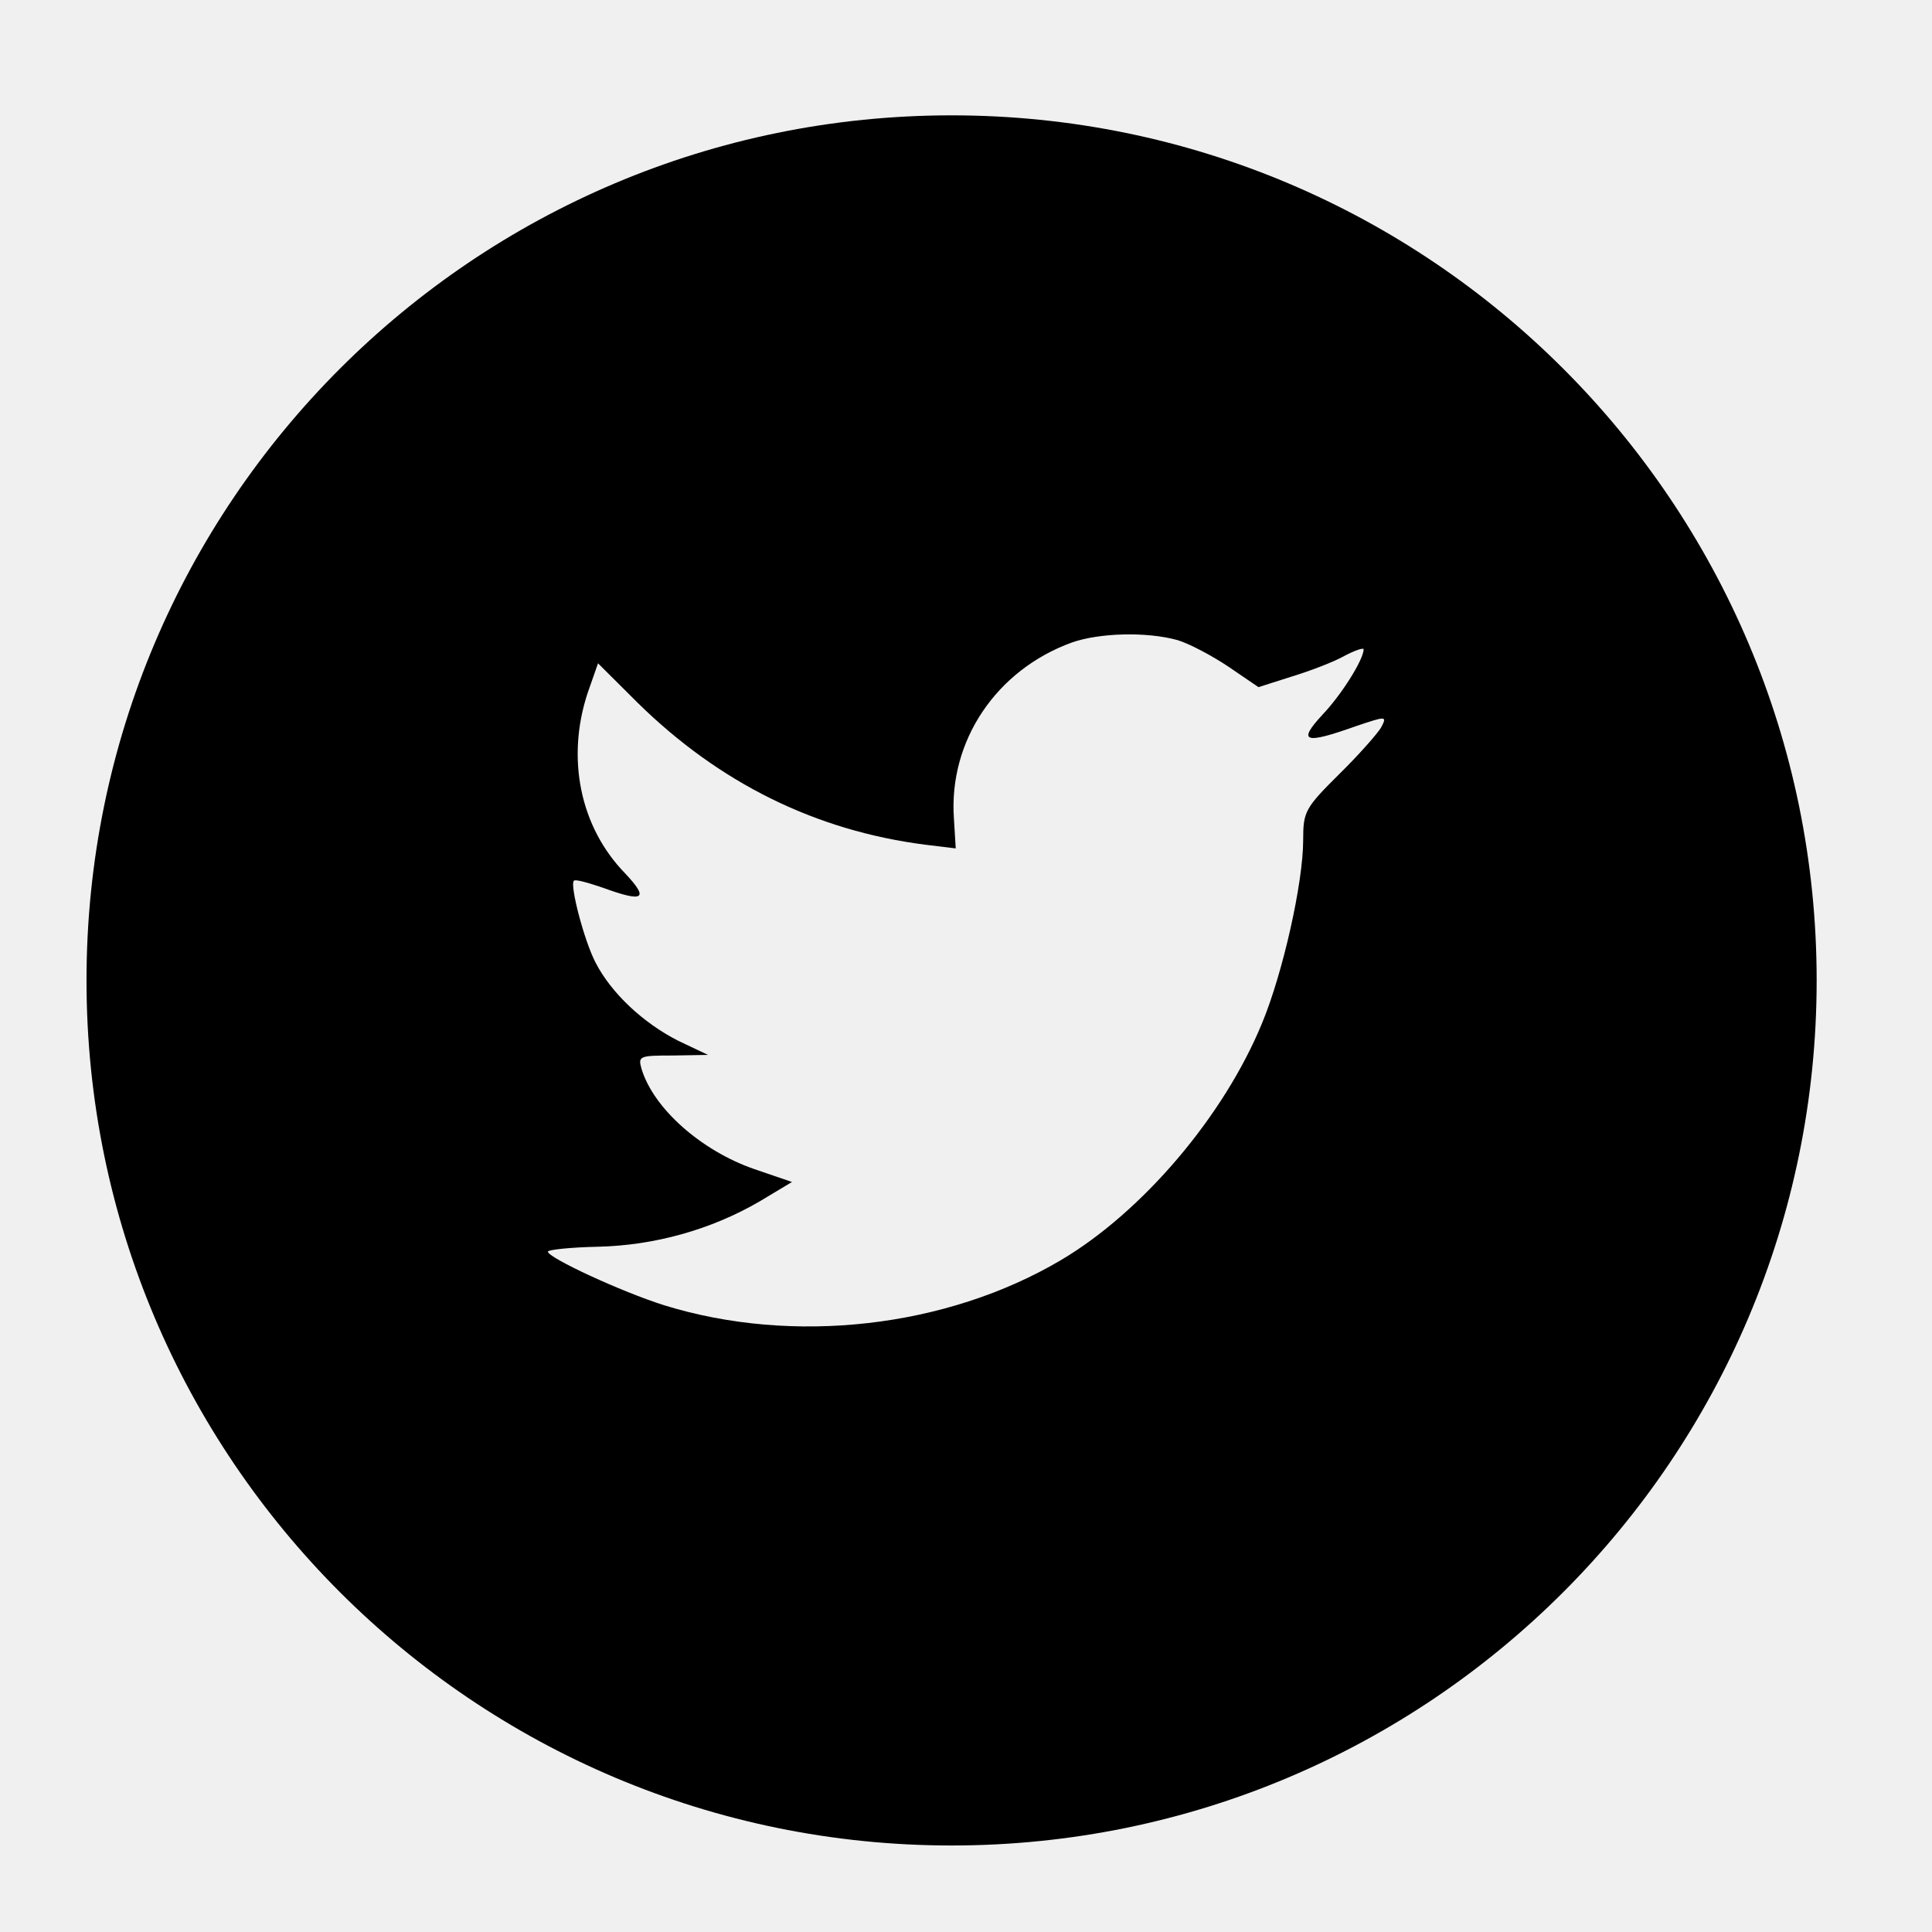
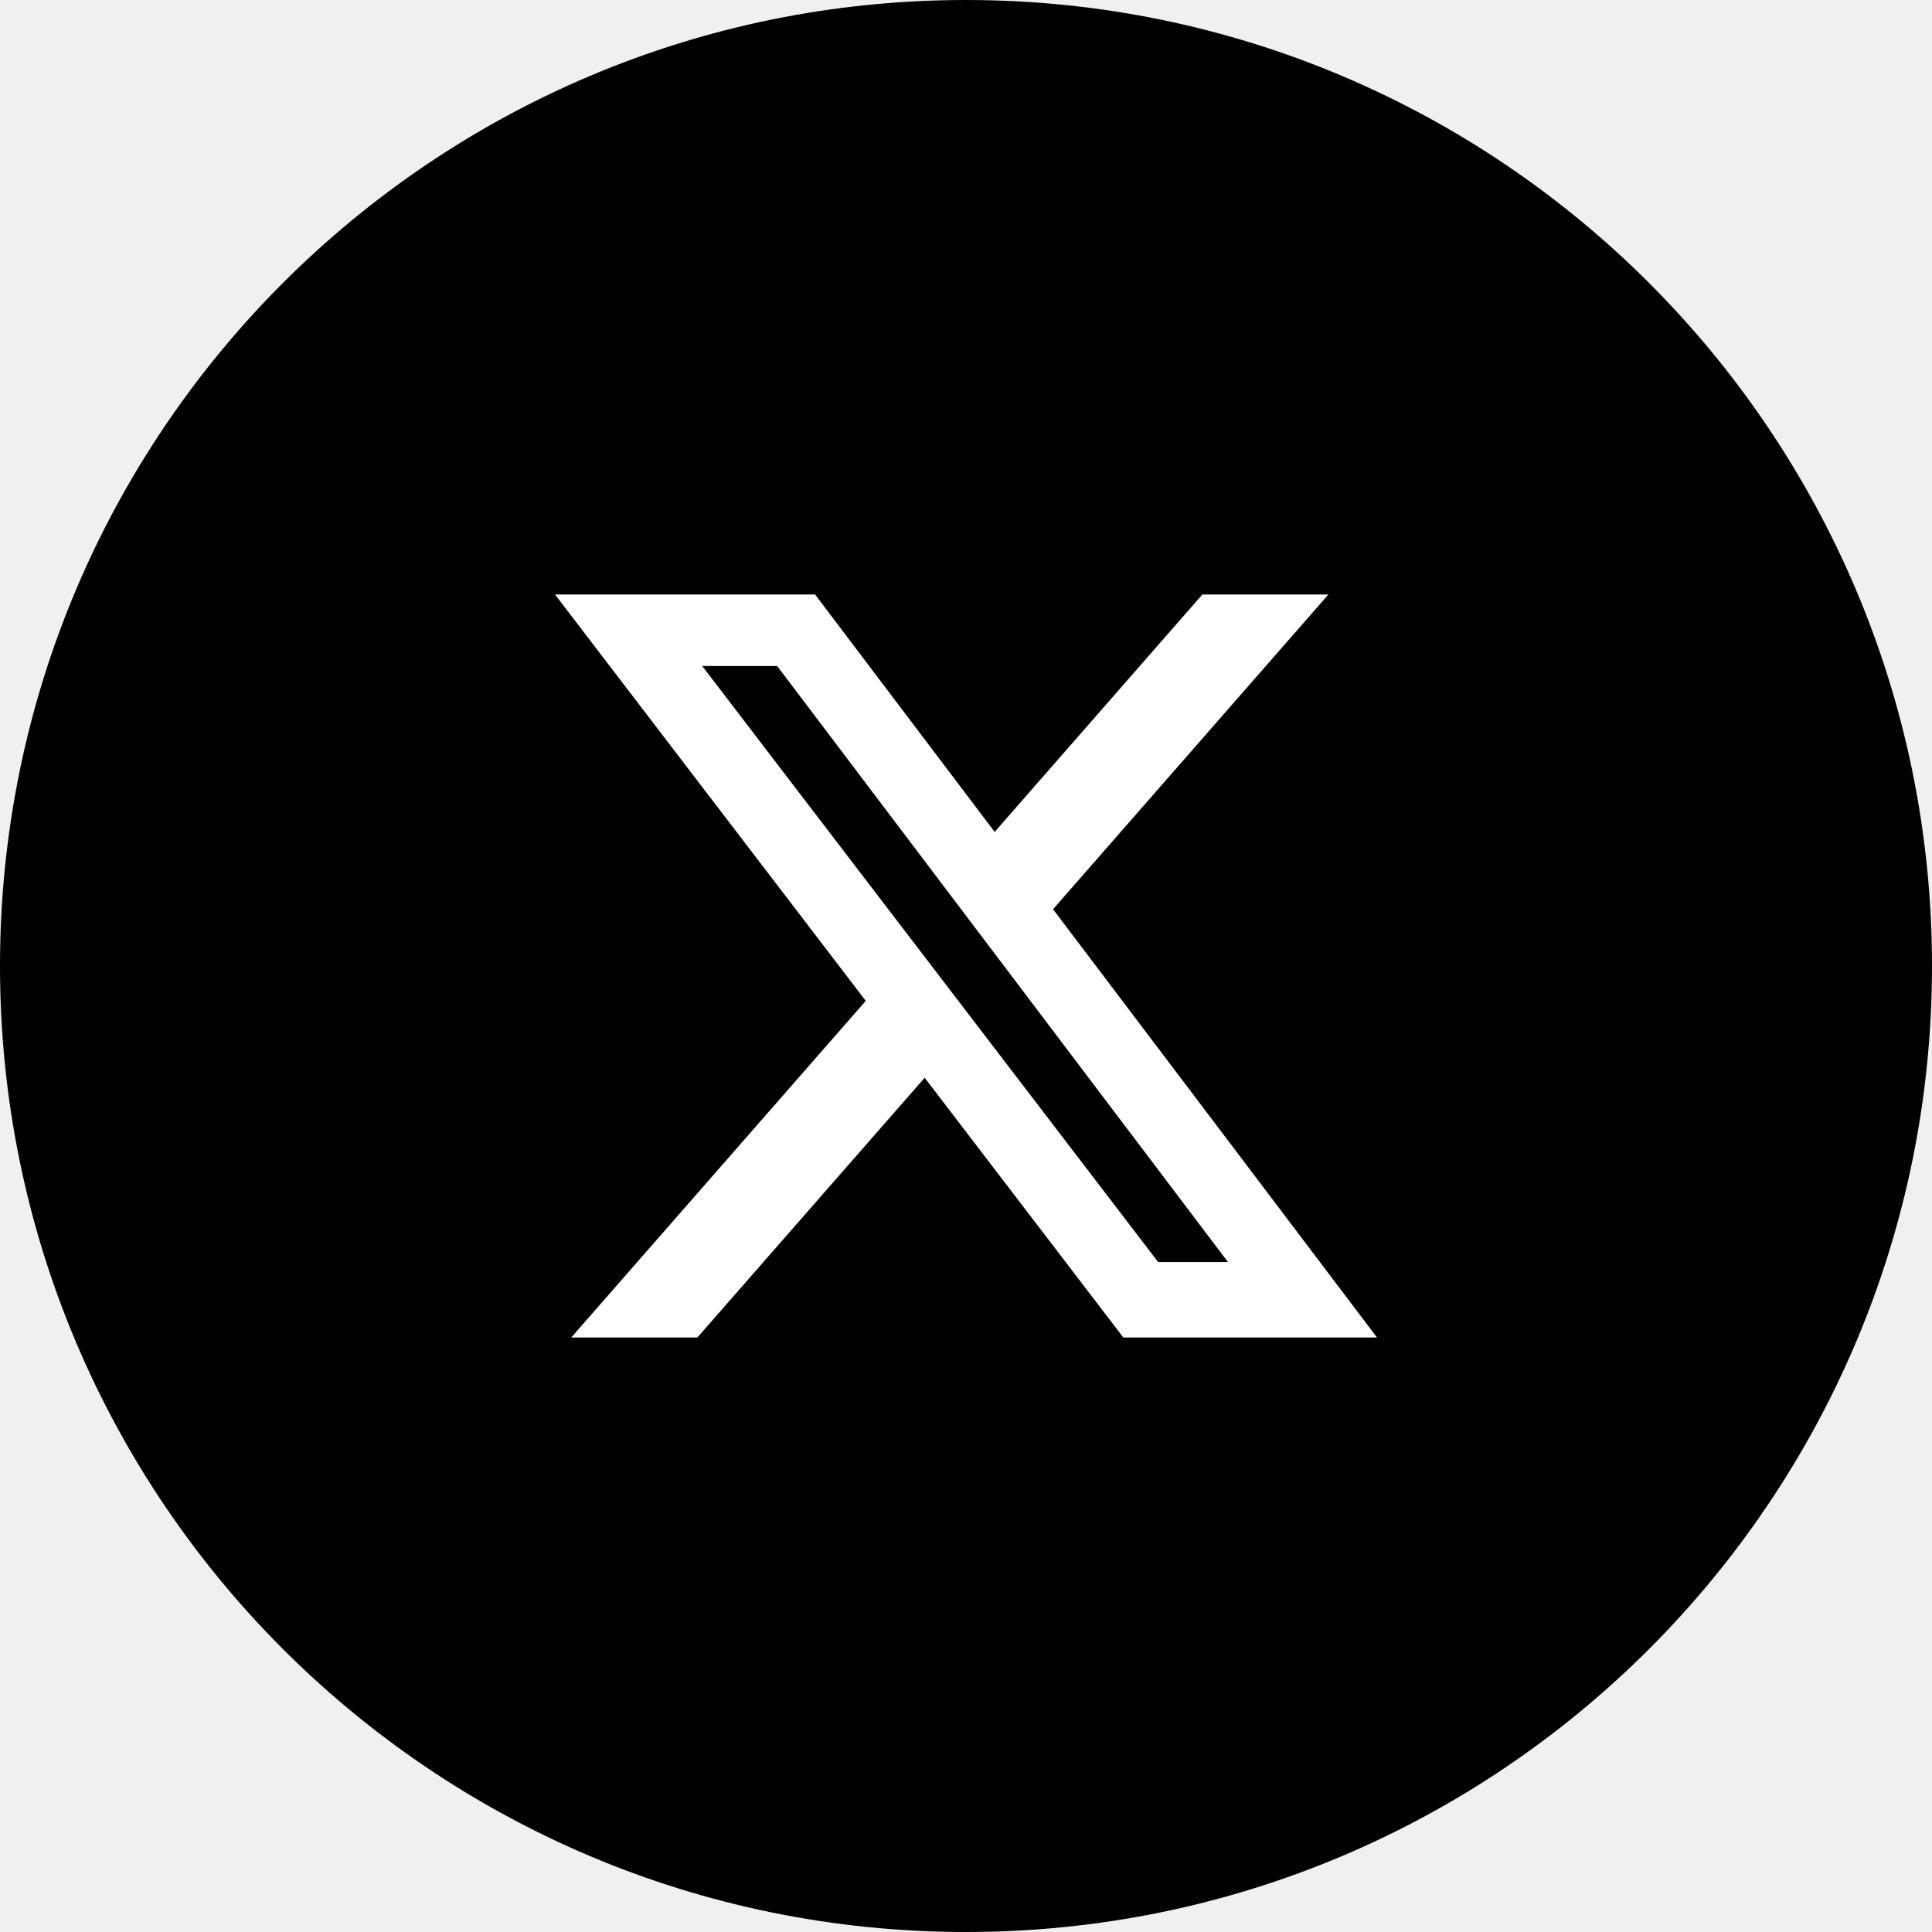
- <svg xmlns="http://www.w3.org/2000/svg" style="enable-background:new 0 0 67 67;" version="1.1" viewBox="0 0 67 67" xml:space="preserve">
-   <path d="M37.167,22.283c-2.619,0.953-4.274,3.411-4.086,6.101  l0.063,1.038l-1.048-0.127c-3.813-0.487-7.145-2.139-9.974-4.915l-1.383-1.377l-0.356,1.017c-0.754,2.267-0.272,4.661,1.299,6.271  c0.838,0.89,0.649,1.017-0.796,0.487c-0.503-0.169-0.943-0.296-0.985-0.233c-0.146,0.149,0.356,2.076,0.754,2.839  c0.545,1.06,1.655,2.097,2.871,2.712l1.027,0.487l-1.215,0.021c-1.173,0-1.215,0.021-1.089,0.467  c0.419,1.377,2.074,2.839,3.918,3.475l1.299,0.444l-1.131,0.678c-1.676,0.976-3.646,1.526-5.616,1.568  C19.775,43.256,19,43.341,19,43.405c0,0.211,2.557,1.397,4.044,1.864c4.463,1.377,9.765,0.783,13.746-1.568  c2.829-1.673,5.657-5,6.978-8.221c0.713-1.716,1.425-4.851,1.425-6.354c0-0.975,0.063-1.102,1.236-2.267  c0.692-0.678,1.341-1.419,1.467-1.631c0.21-0.403,0.188-0.403-0.88-0.043c-1.781,0.636-2.033,0.551-1.152-0.402  c0.649-0.678,1.425-1.907,1.425-2.267c0-0.063-0.314,0.042-0.671,0.233c-0.377,0.212-1.215,0.53-1.844,0.72l-1.131,0.361l-1.027-0.7  c-0.566-0.381-1.361-0.805-1.781-0.932C39.766,21.902,38.131,21.944,37.167,22.283z M33,64C16.432,64,3,50.569,3,34S16.432,4,33,4  s30,13.431,30,30S49.568,64,33,64z" style="fill-rule:evenodd;clip-rule:evenodd;" />
+ <svg xmlns="http://www.w3.org/2000/svg" shape-rendering="geometricPrecision" text-rendering="geometricPrecision" image-rendering="optimizeQuality" fill-rule="evenodd" clip-rule="evenodd" viewBox="0 0 512 512">
+   <path d="M256 0c141.385 0 256 114.615 256 256S397.385 512 256 512 0 397.385 0 256 114.615 0 256 0z" />
+   <path fill="#fff" fill-rule="nonzero" d="M318.64 157.549h33.401l-72.973 83.407 85.85 113.495h-67.222l-52.647-68.836-60.242 68.836h-33.423l78.052-89.212-82.354-107.69h68.924l47.59 62.917 55.044-62.917zm-11.724 176.908h18.51L205.95 176.493h-19.86l120.826 157.964z" />
</svg>
